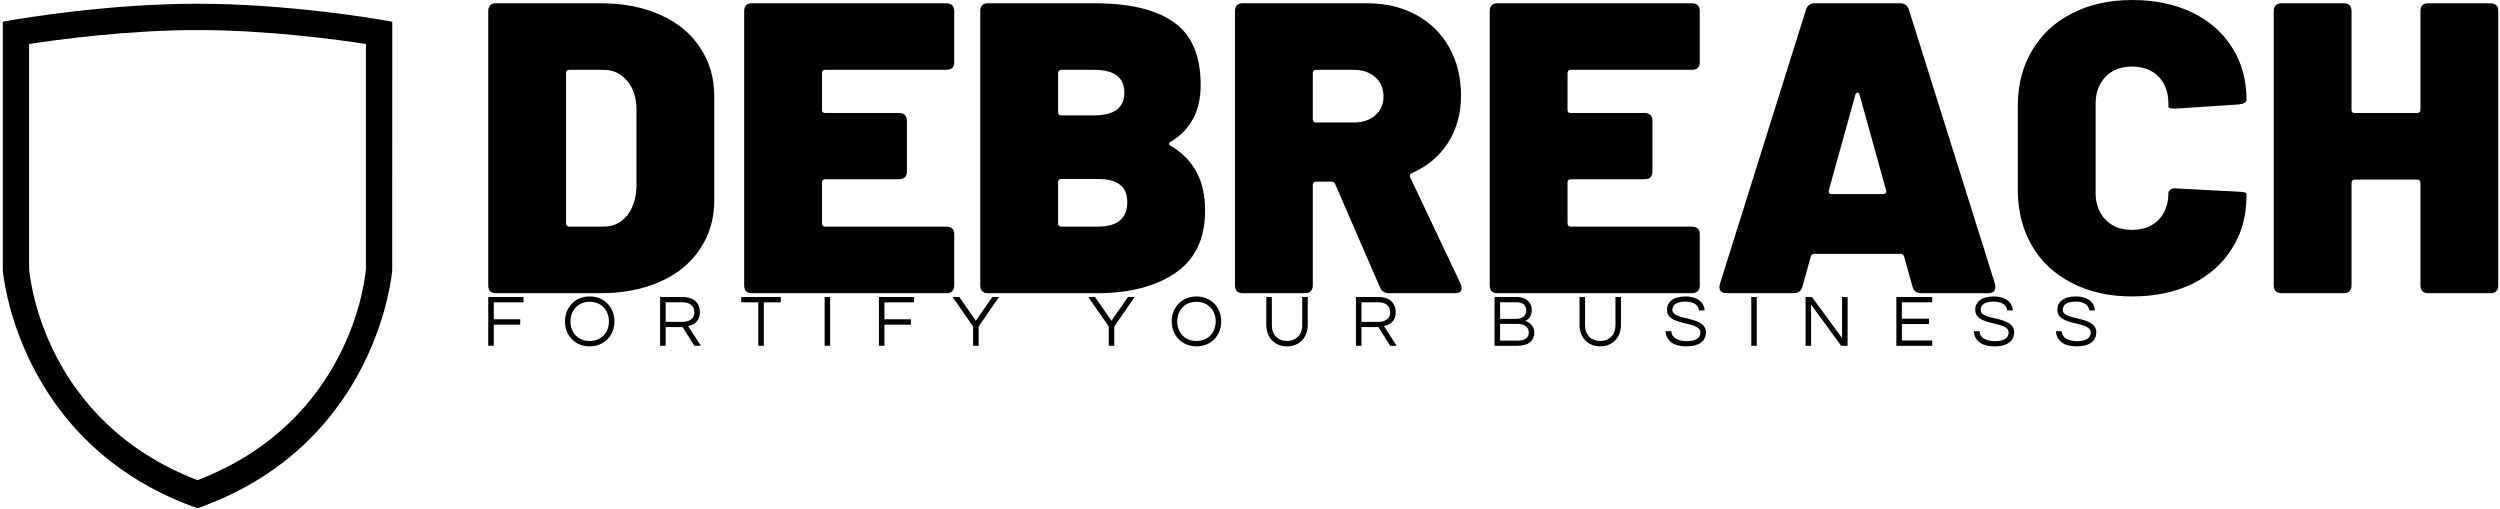
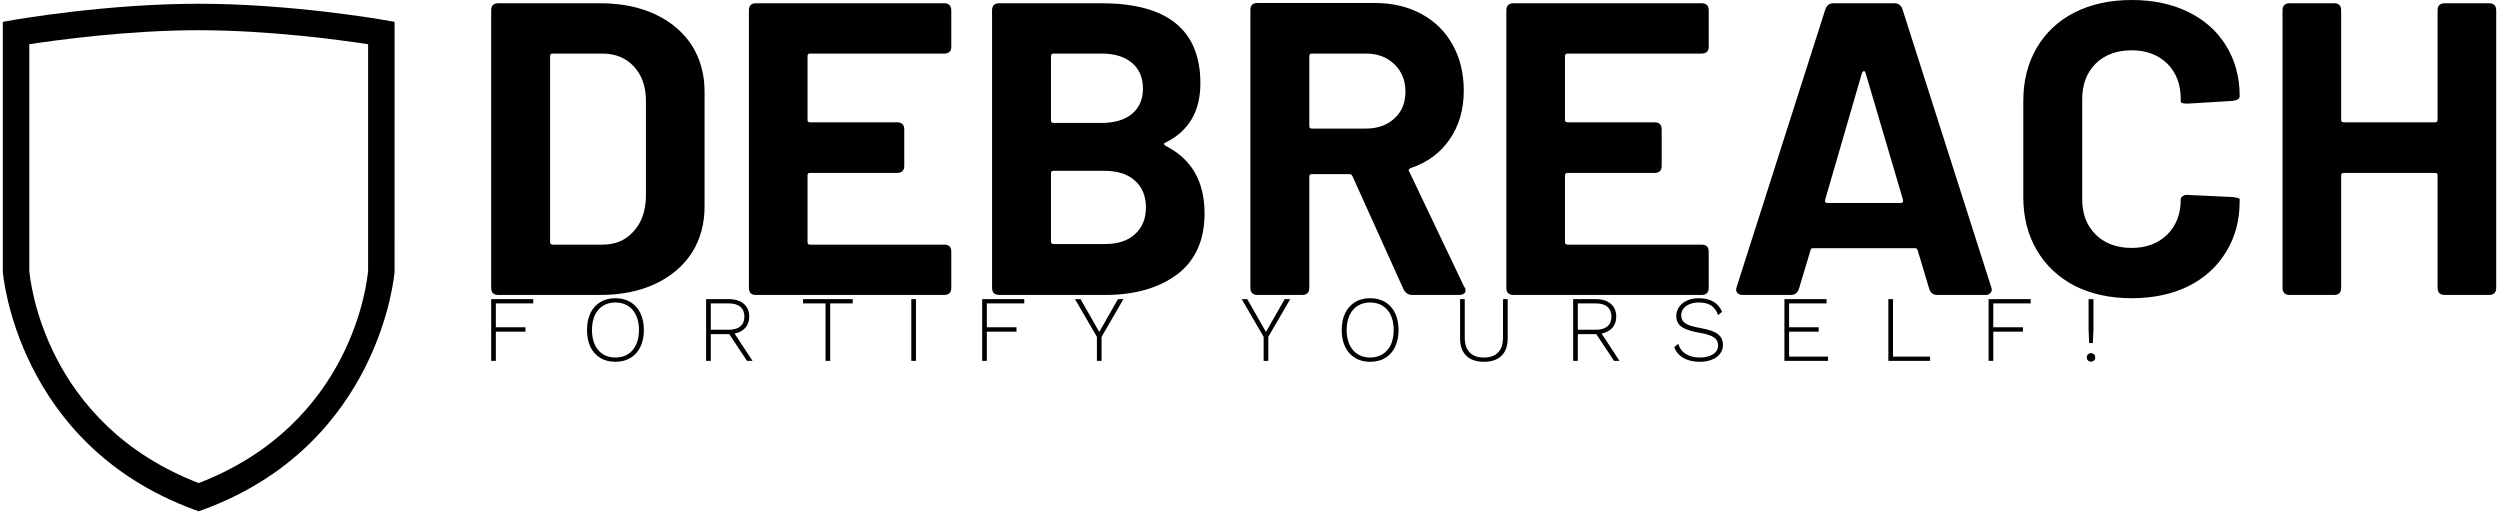
- <svg xmlns="http://www.w3.org/2000/svg" data-v-423bf9ae="" viewBox="0 0 506 103" class="iconLeftSlogan">
-   <g data-v-423bf9ae="" id="5fab1d27-aaca-4562-b160-8a77295c336a" fill="black" transform="matrix(5.988024,0,0,5.988024,95.5303,-24.49102)">
-     <path d="M0.81 14L0.81 14Q0.55 14 0.55 13.73L0.55 13.73L0.55 4.47L0.55 4.47Q0.55 4.20 0.81 4.20L0.81 4.20L4.35 4.20L4.35 4.20Q5.49 4.20 6.36 4.59L6.36 4.59L6.36 4.59Q7.24 4.98 7.71 5.70L7.71 5.70L7.71 5.70Q8.19 6.41 8.19 7.35L8.19 7.35L8.19 10.85L8.19 10.85Q8.19 11.79 7.71 12.50L7.71 12.50L7.71 12.50Q7.24 13.22 6.36 13.61L6.36 13.61L6.36 13.61Q5.49 14 4.35 14L4.35 14L0.81 14ZM3.18 11.63L3.18 11.63Q3.18 11.75 3.29 11.75L3.29 11.75L4.45 11.75L4.45 11.75Q4.93 11.75 5.24 11.38L5.24 11.38L5.24 11.38Q5.54 11.00 5.56 10.40L5.56 10.40L5.56 7.80L5.56 7.80Q5.56 7.20 5.25 6.83L5.25 6.83L5.25 6.83Q4.94 6.45 4.44 6.45L4.44 6.45L3.29 6.45L3.29 6.45Q3.18 6.45 3.18 6.57L3.18 6.57L3.18 11.63ZM16.30 6.19L16.30 6.19Q16.30 6.45 16.03 6.45L16.03 6.45L11.94 6.45L11.94 6.45Q11.83 6.45 11.83 6.57L11.83 6.57L11.83 7.80L11.83 7.80Q11.83 7.91 11.94 7.91L11.94 7.91L14.43 7.91L14.43 7.91Q14.70 7.91 14.70 8.18L14.70 8.18L14.70 9.88L14.70 9.88Q14.70 10.15 14.43 10.15L14.43 10.15L11.94 10.15L11.94 10.15Q11.83 10.15 11.83 10.26L11.83 10.26L11.83 11.63L11.83 11.63Q11.83 11.75 11.94 11.75L11.94 11.75L16.03 11.75L16.03 11.75Q16.30 11.75 16.30 12.01L16.30 12.01L16.30 13.73L16.30 13.73Q16.30 14 16.03 14L16.03 14L9.46 14L9.46 14Q9.20 14 9.20 13.73L9.20 13.73L9.20 4.47L9.20 4.47Q9.20 4.20 9.46 4.20L9.46 4.20L16.03 4.20L16.03 4.20Q16.30 4.20 16.30 4.47L16.30 4.47L16.30 6.19ZM23.62 8.88L23.62 8.88Q23.56 8.90 23.56 8.95L23.56 8.95L23.56 8.95Q23.56 8.99 23.62 9.02L23.62 9.02L23.62 9.02Q24.21 9.37 24.49 9.91L24.49 9.91L24.49 9.91Q24.78 10.44 24.78 11.20L24.78 11.20L24.78 11.20Q24.78 12.64 23.77 13.32L23.77 13.32L23.77 13.32Q22.76 14 21.15 14L21.15 14L17.44 14L17.44 14Q17.18 14 17.18 13.73L17.18 13.73L17.18 4.47L17.18 4.47Q17.18 4.20 17.44 4.20L17.44 4.20L21.03 4.20L21.03 4.20Q22.82 4.20 23.72 4.84L23.72 4.84L23.72 4.84Q24.63 5.47 24.63 6.97L24.63 6.97L24.63 6.97Q24.63 8.27 23.62 8.88L23.62 8.88ZM19.92 6.45L19.92 6.45Q19.81 6.45 19.81 6.57L19.81 6.57L19.81 7.88L19.81 7.88Q19.81 7.99 19.92 7.99L19.92 7.99L21.03 7.99L21.03 7.99Q22.05 7.99 22.05 7.22L22.05 7.22L22.05 7.22Q22.05 6.45 21.03 6.45L21.03 6.45L19.92 6.45ZM21.15 11.75L21.15 11.75Q22.15 11.75 22.15 10.92L22.15 10.92L22.15 10.92Q22.15 10.14 21.17 10.14L21.17 10.14L19.92 10.14L19.92 10.14Q19.81 10.14 19.81 10.25L19.81 10.25L19.81 11.63L19.81 11.63Q19.81 11.75 19.92 11.75L19.92 11.75L21.15 11.75ZM31.00 14L31.00 14Q30.77 14 30.69 13.80L30.69 13.80L29.18 10.32L29.18 10.32Q29.15 10.23 29.04 10.23L29.04 10.23L28.53 10.23L28.53 10.23Q28.42 10.23 28.42 10.35L28.42 10.35L28.42 13.73L28.42 13.73Q28.42 14 28.15 14L28.15 14L26.05 14L26.05 14Q25.79 14 25.79 13.73L25.79 13.73L25.79 4.47L25.79 4.47Q25.79 4.20 26.05 4.20L26.05 4.20L30.24 4.20L30.24 4.20Q31.19 4.20 31.91 4.59L31.91 4.59L31.91 4.59Q32.63 4.98 33.03 5.69L33.03 5.69L33.03 5.69Q33.43 6.40 33.43 7.32L33.43 7.32L33.43 7.32Q33.43 8.23 32.99 8.92L32.99 8.92L32.99 8.92Q32.55 9.60 31.77 9.94L31.77 9.94L31.77 9.94Q31.67 9.98 31.71 10.08L31.71 10.08L33.42 13.69L33.42 13.69Q33.45 13.75 33.45 13.83L33.45 13.83L33.45 13.83Q33.45 14 33.22 14L33.22 14L31.00 14ZM28.53 6.45L28.53 6.45Q28.42 6.45 28.42 6.57L28.42 6.57L28.42 8.12L28.42 8.12Q28.42 8.23 28.53 8.23L28.53 8.23L29.81 8.23L29.81 8.23Q30.25 8.23 30.53 7.99L30.53 7.99L30.53 7.99Q30.81 7.74 30.81 7.35L30.81 7.35L30.81 7.35Q30.81 6.94 30.53 6.70L30.53 6.70L30.53 6.70Q30.25 6.45 29.81 6.45L29.81 6.45L28.53 6.45ZM41.50 6.19L41.50 6.19Q41.50 6.45 41.23 6.45L41.23 6.45L37.14 6.45L37.14 6.45Q37.03 6.45 37.03 6.57L37.03 6.57L37.03 7.80L37.03 7.80Q37.03 7.91 37.14 7.91L37.14 7.91L39.63 7.91L39.63 7.91Q39.90 7.91 39.90 8.18L39.90 8.18L39.90 9.88L39.90 9.88Q39.90 10.15 39.63 10.15L39.63 10.15L37.14 10.15L37.14 10.15Q37.03 10.15 37.03 10.26L37.03 10.26L37.03 11.63L37.03 11.63Q37.03 11.75 37.14 11.75L37.14 11.75L41.23 11.75L41.23 11.75Q41.50 11.75 41.50 12.01L41.50 12.01L41.50 13.73L41.50 13.73Q41.50 14 41.23 14L41.23 14L34.66 14L34.66 14Q34.40 14 34.40 13.73L34.40 13.73L34.40 4.47L34.40 4.47Q34.40 4.20 34.66 4.20L34.66 4.20L41.23 4.20L41.23 4.20Q41.50 4.20 41.50 4.47L41.50 4.47L41.50 6.19ZM48.99 14L48.99 14Q48.75 14 48.69 13.78L48.69 13.78L48.41 12.77L48.41 12.77Q48.38 12.67 48.29 12.67L48.29 12.67L45.37 12.67L45.37 12.67Q45.28 12.67 45.25 12.77L45.25 12.77L44.97 13.78L44.97 13.78Q44.91 14 44.67 14L44.67 14L42.41 14L42.41 14Q42.27 14 42.20 13.92L42.20 13.92L42.20 13.92Q42.14 13.83 42.18 13.69L42.18 13.69L45.09 4.42L45.09 4.42Q45.16 4.20 45.39 4.20L45.39 4.20L48.27 4.20L48.27 4.20Q48.50 4.20 48.57 4.42L48.57 4.42L51.48 13.69L51.48 13.69Q51.49 13.73 51.49 13.79L51.49 13.79L51.49 13.79Q51.49 14 51.25 14L51.25 14L48.99 14ZM45.86 10.53L45.86 10.56L45.86 10.56Q45.86 10.65 45.96 10.65L45.96 10.65L47.70 10.65L47.70 10.65Q47.75 10.65 47.78 10.62L47.78 10.62L47.78 10.62Q47.81 10.58 47.80 10.53L47.80 10.53L46.90 7.29L46.90 7.29Q46.89 7.22 46.84 7.22L46.84 7.22L46.84 7.22Q46.79 7.22 46.76 7.29L46.76 7.29L45.86 10.53ZM56.11 14.11L56.11 14.11Q54.96 14.11 54.09 13.66L54.09 13.66L54.09 13.66Q53.21 13.22 52.73 12.40L52.73 12.40L52.73 12.40Q52.25 11.58 52.25 10.50L52.25 10.50L52.25 7.67L52.25 7.67Q52.25 6.61 52.73 5.80L52.73 5.80L52.73 5.80Q53.21 4.98 54.09 4.54L54.09 4.54L54.09 4.54Q54.96 4.09 56.11 4.09L56.11 4.09L56.11 4.09Q57.26 4.09 58.14 4.51L58.14 4.51L58.14 4.51Q59.01 4.93 59.49 5.69L59.49 5.69L59.49 5.69Q59.98 6.45 59.98 7.46L59.98 7.46L59.98 7.46Q59.98 7.59 59.72 7.62L59.72 7.62L57.62 7.76L57.55 7.76L57.55 7.76Q57.34 7.76 57.34 7.69L57.34 7.69L57.34 7.60L57.34 7.60Q57.34 7.03 57.01 6.68L57.01 6.68L57.01 6.68Q56.67 6.34 56.11 6.34L56.11 6.34L56.11 6.34Q55.55 6.34 55.22 6.68L55.22 6.68L55.22 6.68Q54.88 7.03 54.88 7.60L54.88 7.60L54.88 10.61L54.88 10.61Q54.88 11.17 55.22 11.52L55.22 11.52L55.22 11.52Q55.55 11.86 56.11 11.86L56.11 11.86L56.11 11.86Q56.67 11.86 57.01 11.52L57.01 11.52L57.01 11.52Q57.34 11.17 57.34 10.61L57.34 10.61L57.34 10.61Q57.34 10.54 57.42 10.49L57.42 10.49L57.42 10.49Q57.50 10.44 57.62 10.46L57.62 10.46L59.72 10.57L59.72 10.57Q59.98 10.58 59.98 10.64L59.98 10.64L59.98 10.71L59.98 10.71Q59.98 11.72 59.49 12.49L59.49 12.49L59.49 12.49Q59.01 13.26 58.14 13.69L58.14 13.69L58.14 13.69Q57.26 14.11 56.11 14.11L56.11 14.11ZM65.86 4.47L65.86 4.47Q65.86 4.20 66.12 4.20L66.12 4.20L68.22 4.20L68.22 4.20Q68.49 4.20 68.49 4.47L68.49 4.47L68.49 13.73L68.49 13.73Q68.49 14 68.22 14L68.22 14L66.12 14L66.12 14Q65.86 14 65.86 13.73L65.86 13.73L65.86 10.28L65.86 10.28Q65.86 10.16 65.74 10.16L65.74 10.16L63.64 10.16L63.64 10.16Q63.53 10.16 63.53 10.28L63.53 10.28L63.53 13.73L63.53 13.73Q63.53 14 63.27 14L63.27 14L61.17 14L61.17 14Q60.90 14 60.90 13.73L60.90 13.73L60.90 4.47L60.90 4.47Q60.90 4.20 61.17 4.20L61.17 4.20L63.27 4.20L63.27 4.20Q63.53 4.20 63.53 4.47L63.53 4.47L63.53 7.80L63.53 7.80Q63.53 7.91 63.64 7.91L63.64 7.91L65.74 7.91L65.74 7.91Q65.86 7.91 65.86 7.80L65.86 7.80L65.86 4.47Z" />
+ <svg xmlns="http://www.w3.org/2000/svg" data-v-423bf9ae="" viewBox="0 0 503 103" class="iconLeftSlogan">
+   <g data-v-423bf9ae="" id="07b0a4cf-563f-4ad8-99cd-533526d3a6b6" fill="black" transform="matrix(5.988024,0,0,5.988024,93.73392,-24.49102)">
+     <path d="M1.09 14L1.09 14Q0.85 14 0.85 13.76L0.85 13.76L0.85 4.44L0.85 4.44Q0.85 4.20 1.09 4.20L1.09 4.20L4.52 4.20L4.52 4.20Q5.57 4.20 6.36 4.57L6.36 4.57L6.36 4.57Q7.15 4.94 7.59 5.61L7.59 5.61L7.59 5.61Q8.02 6.29 8.02 7.17L8.02 7.17L8.02 11.03L8.02 11.03Q8.02 11.91 7.59 12.59L7.59 12.59L7.59 12.59Q7.15 13.26 6.36 13.63L6.36 13.63L6.36 13.63Q5.57 14 4.52 14L4.52 14L1.09 14ZM2.83 12.22L2.83 12.22Q2.83 12.31 2.91 12.31L2.91 12.31L4.59 12.31L4.59 12.31Q5.24 12.31 5.63 11.87L5.63 11.87L5.63 11.87Q6.03 11.44 6.05 10.71L6.05 10.71L6.05 7.49L6.05 7.49Q6.05 6.76 5.65 6.33L5.65 6.33L5.65 6.33Q5.25 5.89 4.58 5.89L4.58 5.89L2.91 5.89L2.91 5.89Q2.83 5.89 2.83 5.98L2.83 5.98L2.83 12.22ZM16.31 5.66L16.31 5.66Q16.31 5.89 16.07 5.89L16.07 5.89L11.56 5.89L11.56 5.89Q11.48 5.89 11.48 5.98L11.48 5.98L11.48 8.12L11.48 8.12Q11.48 8.20 11.56 8.20L11.56 8.20L14.49 8.20L14.49 8.20Q14.73 8.20 14.73 8.44L14.73 8.44L14.73 9.66L14.73 9.66Q14.73 9.90 14.49 9.90L14.49 9.90L11.56 9.90L11.56 9.90Q11.48 9.90 11.48 9.98L11.48 9.98L11.48 12.22L11.48 12.22Q11.48 12.31 11.56 12.31L11.56 12.31L16.07 12.31L16.07 12.31Q16.31 12.31 16.31 12.54L16.31 12.54L16.31 13.76L16.31 13.76Q16.31 14 16.07 14L16.07 14L9.74 14L9.74 14Q9.51 14 9.51 13.76L9.51 13.76L9.51 4.44L9.51 4.44Q9.51 4.20 9.74 4.20L9.74 4.20L16.07 4.20L16.07 4.20Q16.31 4.20 16.31 4.44L16.31 4.44L16.31 5.66ZM23.51 8.88L23.51 8.88Q23.46 8.89 23.46 8.93L23.46 8.93L23.46 8.93Q23.46 8.96 23.51 8.99L23.51 8.99L23.51 8.99Q24.82 9.65 24.82 11.26L24.82 11.26L24.82 11.26Q24.82 12.61 23.90 13.31L23.90 13.31L23.90 13.31Q22.97 14 21.48 14L21.48 14L17.92 14L17.92 14Q17.68 14 17.68 13.76L17.68 13.76L17.68 4.44L17.68 4.44Q17.68 4.20 17.92 4.20L17.92 4.20L21.36 4.20L21.36 4.20Q24.68 4.20 24.68 6.89L24.68 6.89L24.68 6.89Q24.68 8.30 23.51 8.88L23.51 8.88ZM19.74 5.89L19.74 5.89Q19.66 5.89 19.66 5.98L19.66 5.98L19.66 8.13L19.66 8.13Q19.66 8.22 19.74 8.22L19.74 8.22L21.36 8.22L21.36 8.22Q22.02 8.22 22.39 7.91L22.39 7.91L22.39 7.91Q22.75 7.60 22.75 7.07L22.75 7.07L22.75 7.07Q22.75 6.52 22.39 6.21L22.39 6.21L22.39 6.21Q22.02 5.89 21.36 5.89L21.36 5.89L19.74 5.89ZM21.48 12.29L21.48 12.29Q22.12 12.29 22.48 11.96L22.48 11.96L22.48 11.96Q22.85 11.63 22.85 11.06L22.85 11.06L22.85 11.06Q22.85 10.49 22.48 10.16L22.48 10.16L22.48 10.16Q22.12 9.83 21.46 9.83L21.46 9.83L19.74 9.83L19.74 9.83Q19.66 9.83 19.66 9.91L19.66 9.91L19.66 12.21L19.66 12.21Q19.66 12.29 19.74 12.29L19.74 12.29L21.48 12.29ZM31.79 14L31.79 14Q31.61 14 31.51 13.82L31.51 13.82L29.79 10.01L29.79 10.01Q29.76 9.94 29.69 9.94L29.69 9.94L28.42 9.94L28.42 9.94Q28.34 9.94 28.34 10.02L28.34 10.02L28.34 13.76L28.34 13.76Q28.34 14 28.10 14L28.10 14L26.60 14L26.60 14Q26.36 14 26.36 13.76L26.36 13.76L26.36 4.42L26.36 4.42Q26.36 4.19 26.60 4.19L26.60 4.19L30.53 4.19L30.53 4.19Q31.43 4.19 32.11 4.56L32.11 4.56L32.11 4.56Q32.79 4.93 33.16 5.60L33.16 5.60L33.16 5.60Q33.53 6.27 33.53 7.14L33.53 7.14L33.53 7.14Q33.53 8.09 33.05 8.78L33.05 8.78L33.05 8.78Q32.58 9.46 31.74 9.74L31.74 9.74L31.74 9.74Q31.70 9.76 31.68 9.79L31.68 9.79L31.68 9.79Q31.67 9.83 31.70 9.86L31.70 9.86L33.54 13.72L33.54 13.72Q33.59 13.78 33.59 13.85L33.59 13.85L33.59 13.85Q33.59 13.92 33.53 13.96L33.53 13.96L33.53 13.96Q33.47 14 33.38 14L33.38 14L31.79 14ZM28.42 5.89L28.42 5.89Q28.34 5.89 28.34 5.98L28.34 5.98L28.34 8.33L28.34 8.33Q28.34 8.41 28.42 8.41L28.42 8.41L30.24 8.41L30.24 8.41Q30.83 8.41 31.20 8.07L31.20 8.07L31.20 8.07Q31.57 7.73 31.57 7.17L31.57 7.17L31.57 7.17Q31.57 6.61 31.20 6.25L31.20 6.25L31.20 6.25Q30.83 5.89 30.24 5.89L30.24 5.89L28.42 5.89ZM41.76 5.66L41.76 5.66Q41.76 5.89 41.52 5.89L41.52 5.89L37.02 5.89L37.02 5.89Q36.93 5.89 36.93 5.98L36.93 5.98L36.93 8.12L36.93 8.12Q36.93 8.20 37.02 8.20L37.02 8.20L39.94 8.20L39.94 8.20Q40.18 8.20 40.18 8.44L40.18 8.44L40.18 9.66L40.18 9.66Q40.18 9.90 39.94 9.90L39.94 9.90L37.02 9.90L37.02 9.90Q36.93 9.90 36.93 9.98L36.93 9.98L36.93 12.22L36.93 12.22Q36.93 12.31 37.02 12.31L37.02 12.31L41.52 12.31L41.52 12.31Q41.76 12.31 41.76 12.54L41.76 12.54L41.76 13.76L41.76 13.76Q41.76 14 41.52 14L41.52 14L35.20 14L35.20 14Q34.96 14 34.96 13.76L34.96 13.76L34.96 4.44L34.96 4.44Q34.96 4.20 35.20 4.20L35.20 4.20L41.52 4.20L41.52 4.20Q41.76 4.20 41.76 4.44L41.76 4.44L41.76 5.66ZM49.43 14L49.43 14Q49.24 14 49.17 13.80L49.17 13.80L48.78 12.50L48.78 12.50Q48.76 12.43 48.69 12.43L48.69 12.43L45.26 12.43L45.26 12.43Q45.19 12.43 45.18 12.50L45.18 12.50L44.79 13.80L44.79 13.80Q44.72 14 44.52 14L44.52 14L42.90 14L42.90 14Q42.77 14 42.71 13.92L42.71 13.92L42.71 13.92Q42.66 13.85 42.70 13.73L42.70 13.73L45.68 4.40L45.68 4.40Q45.75 4.20 45.95 4.20L45.95 4.20L48.01 4.20L48.01 4.20Q48.20 4.20 48.27 4.40L48.27 4.40L51.25 13.73L51.25 13.73Q51.27 13.76 51.27 13.82L51.27 13.82L51.27 13.82Q51.27 13.90 51.21 13.95L51.21 13.95L51.21 13.95Q51.16 14 51.06 14L51.06 14L49.43 14ZM45.67 10.81L45.67 10.81Q45.65 10.91 45.74 10.91L45.74 10.91L48.22 10.91L48.22 10.91Q48.30 10.91 48.29 10.81L48.29 10.81L47.03 6.54L47.03 6.54Q47.01 6.48 46.98 6.48L46.98 6.48L46.98 6.48Q46.94 6.48 46.91 6.54L46.91 6.54L45.67 10.81ZM55.97 14.11L55.97 14.11Q54.88 14.11 54.05 13.69L54.05 13.69L54.05 13.69Q53.23 13.26 52.78 12.49L52.78 12.49L52.78 12.49Q52.33 11.72 52.33 10.71L52.33 10.71L52.33 7.48L52.33 7.48Q52.33 6.47 52.78 5.70L52.78 5.70L52.78 5.70Q53.23 4.93 54.05 4.51L54.05 4.51L54.05 4.51Q54.88 4.09 55.97 4.09L55.97 4.09L55.97 4.09Q57.05 4.09 57.87 4.49L57.87 4.49L57.87 4.49Q58.69 4.89 59.14 5.62L59.14 5.62L59.14 5.62Q59.60 6.36 59.60 7.32L59.60 7.32L59.60 7.32Q59.60 7.45 59.37 7.48L59.37 7.48L57.88 7.57L57.82 7.57L57.82 7.57Q57.62 7.57 57.62 7.50L57.62 7.50L57.62 7.42L57.62 7.42Q57.62 6.68 57.17 6.23L57.17 6.23L57.17 6.23Q56.71 5.78 55.97 5.78L55.97 5.78L55.97 5.78Q55.22 5.78 54.76 6.23L54.76 6.23L54.76 6.23Q54.31 6.68 54.31 7.42L54.31 7.42L54.31 10.79L54.31 10.79Q54.31 11.52 54.76 11.97L54.76 11.97L54.76 11.97Q55.22 12.42 55.97 12.42L55.97 12.42L55.97 12.42Q56.71 12.42 57.17 11.97L57.17 11.97L57.17 11.97Q57.62 11.52 57.62 10.79L57.62 10.79L57.62 10.79Q57.62 10.72 57.69 10.68L57.69 10.68L57.69 10.68Q57.75 10.63 57.86 10.64L57.86 10.64L59.36 10.71L59.36 10.71Q59.60 10.74 59.60 10.78L59.60 10.78L59.60 10.85L59.60 10.85Q59.60 11.82 59.14 12.56L59.14 12.56L59.14 12.56Q58.69 13.30 57.87 13.71L57.87 13.71L57.87 13.71Q57.05 14.11 55.97 14.11L55.97 14.11ZM66.25 4.44L66.25 4.44Q66.25 4.20 66.49 4.20L66.49 4.20L67.98 4.20L67.98 4.20Q68.22 4.20 68.22 4.44L68.22 4.44L68.22 13.76L68.22 13.76Q68.22 14 67.98 14L67.98 14L66.49 14L66.49 14Q66.25 14 66.25 13.76L66.25 13.76L66.25 9.98L66.25 9.98Q66.25 9.90 66.16 9.90L66.16 9.90L63.10 9.90L63.10 9.90Q63.01 9.90 63.01 9.98L63.01 9.98L63.01 13.76L63.01 13.76Q63.01 14 62.78 14L62.78 14L61.28 14L61.28 14Q61.04 14 61.04 13.76L61.04 13.76L61.04 4.44L61.04 4.44Q61.04 4.20 61.28 4.20L61.28 4.20L62.78 4.20L62.78 4.20Q63.01 4.20 63.01 4.44L63.01 4.44L63.01 8.12L63.01 8.12Q63.01 8.20 63.10 8.20L63.10 8.20L66.16 8.20L66.16 8.20Q66.25 8.20 66.25 8.12L66.25 8.12L66.25 4.44Z" />
  </g>
-   <g data-v-423bf9ae="" id="ab3912fe-5a7a-4f38-a898-c5ceda93005e" transform="matrix(1.0652,0,0,1.0652,-14.3233,-1.177576)" stroke="none" fill="black">
+   <g data-v-423bf9ae="" id="4973cbe2-9f46-46b2-9ac3-8267cd5c7501" transform="matrix(1.0652,0,0,1.0652,-14.3233,-1.177576)" stroke="none" fill="black">
    <path d="M50.978 97.682l-.863-.316c-33.473-12.306-36.107-44.576-36.13-44.9l-.006-.175V5.232l2.069-.362c.713-.125 17.662-3.056 34.929-3.056 17.269 0 34.219 2.931 34.932 3.056l2.069.362-.006 47.233c-.022.325-2.656 32.595-36.132 44.9l-.862.317zM18.979 52.194c.164 1.991 2.928 28.961 31.998 40.153 29.06-11.185 31.833-38.129 32.001-40.154V9.462c-5.058-.778-18.611-2.648-32.001-2.648-13.4 0-26.942 1.87-31.998 2.648v42.732z" />
  </g>
-   <g data-v-423bf9ae="" id="46aaf0ba-050e-483a-8a8b-c06d163bad19" fill="black" transform="matrix(1.064747,0,0,1.064747,97.62055,57.76403)">
-     <path d="M7.83 3.22L7.83 2.21L1.13 2.21L1.13 11.48L2.18 11.48L2.18 7.46L7.21 7.46L7.21 6.44L2.18 6.44L2.18 3.22ZM20.41 2.10C17.60 2.10 15.71 4.21 15.71 6.85C15.71 9.48 17.60 11.59 20.41 11.59C23.23 11.59 25.12 9.48 25.12 6.85C25.12 4.21 23.23 2.10 20.41 2.10ZM20.41 10.57C18.16 10.57 16.76 8.93 16.76 6.85C16.76 4.76 18.16 3.12 20.41 3.12C22.67 3.12 24.07 4.76 24.07 6.85C24.07 8.93 22.67 10.57 20.41 10.57ZM34.85 7.92L38.07 7.92L40.31 11.48L41.55 11.48L39.12 7.74C40.15 7.50 41.36 6.90 41.36 5.11C41.36 3.35 40.14 2.21 38.23 2.21L33.80 2.21L33.80 11.48L34.85 11.48ZM34.85 3.21L38.11 3.21C39.42 3.21 40.31 3.93 40.31 5.11C40.31 6.55 39.05 6.93 38.05 6.93L34.85 6.93ZM56.74 2.21L49.22 2.21L49.22 3.22L52.46 3.22L52.46 11.48L53.51 11.48L53.51 3.22L56.74 3.22ZM66.12 2.21L65.07 2.21L65.07 11.48L66.12 11.48ZM82.08 3.22L82.08 2.21L75.39 2.21L75.39 11.48L76.44 11.48L76.44 7.46L81.47 7.46L81.47 6.44L76.44 6.44L76.44 3.22ZM94.35 7.81L98.22 2.21L96.95 2.21L93.81 6.72L90.68 2.21L89.40 2.21L93.30 7.81L93.30 11.48L94.35 11.48ZM120.13 7.81L124.01 2.21L122.74 2.21L119.60 6.72L116.47 2.21L115.19 2.21L119.08 7.81L119.08 11.48L120.13 11.48ZM135.76 2.10C132.94 2.10 131.05 4.21 131.05 6.85C131.05 9.48 132.94 11.59 135.76 11.59C138.57 11.59 140.46 9.48 140.46 6.85C140.46 4.21 138.57 2.10 135.76 2.10ZM135.76 10.57C133.50 10.57 132.10 8.93 132.10 6.85C132.10 4.76 133.50 3.12 135.76 3.12C138.01 3.12 139.41 4.76 139.41 6.85C139.41 8.93 138.01 10.57 135.76 10.57ZM155.86 2.21L155.86 7.52C155.86 9.67 154.43 10.57 152.96 10.57C151.49 10.57 150.08 9.67 150.08 7.52L150.08 2.21L149.03 2.21L149.03 7.49C149.03 9.95 150.65 11.59 152.96 11.59C155.29 11.59 156.91 9.94 156.91 7.49L156.91 2.21ZM167.12 7.92L170.34 7.92L172.58 11.48L173.82 11.48L171.39 7.74C172.42 7.50 173.63 6.90 173.63 5.11C173.63 3.35 172.41 2.21 170.51 2.21L166.07 2.21L166.07 11.48L167.12 11.48ZM167.12 3.21L170.38 3.21C171.70 3.21 172.58 3.93 172.58 5.11C172.58 6.55 171.32 6.93 170.32 6.93L167.12 6.93ZM198.25 6.75C198.91 6.45 199.50 5.85 199.50 4.66C199.50 3.54 198.76 2.21 196.57 2.21L192.42 2.21L192.42 11.48L196.81 11.48C198.93 11.48 199.98 10.43 199.98 9.04C199.98 7.66 199.04 7 198.25 6.75ZM193.47 3.21L196.69 3.21C197.96 3.21 198.45 3.98 198.45 4.75C198.45 5.88 197.54 6.36 196.57 6.36L193.47 6.36ZM196.92 10.49L193.47 10.49L193.47 7.31L196.81 7.31C198.28 7.31 198.93 8.09 198.93 8.96C198.93 9.93 198.20 10.49 196.92 10.49ZM215.40 2.21L215.40 7.52C215.40 9.67 213.98 10.57 212.51 10.57C211.04 10.57 209.62 9.67 209.62 7.52L209.62 2.21L208.57 2.21L208.57 7.49C208.57 9.95 210.20 11.59 212.51 11.59C214.83 11.59 216.45 9.94 216.45 7.49L216.45 2.21ZM226.23 4.65C226.23 4.03 226.59 3.08 228.69 3.08C230.38 3.08 231.17 3.82 231.28 4.75L232.36 4.75C232.27 3.36 231.15 2.10 228.69 2.10C226.37 2.10 225.20 3.15 225.20 4.66C225.20 7.84 231.55 6.69 231.55 8.96C231.55 10.05 230.57 10.60 229.00 10.60C227.39 10.60 226.09 10.05 226.02 8.71L224.92 8.71C225.06 10.37 226.18 11.59 228.93 11.59C231.21 11.59 232.60 10.64 232.60 8.92C232.60 5.68 226.23 6.80 226.23 4.65ZM242.27 2.21L241.22 2.21L241.22 11.48L242.27 11.48ZM258.48 2.21L258.48 10.01L252.76 2.21L251.54 2.21L251.54 11.48L252.59 11.48L252.59 3.65L258.31 11.48L259.53 11.48L259.53 2.21ZM275.62 3.22L275.62 2.21L268.80 2.21L268.80 11.48L275.62 11.48L275.62 10.47L269.85 10.47L269.85 7.35L275.00 7.35L275.00 6.33L269.85 6.33L269.85 3.22ZM284.82 4.65C284.82 4.03 285.18 3.08 287.28 3.08C288.97 3.08 289.76 3.82 289.87 4.75L290.95 4.75C290.86 3.36 289.74 2.10 287.28 2.10C284.96 2.10 283.79 3.15 283.79 4.66C283.79 7.84 290.14 6.69 290.14 8.96C290.14 10.05 289.16 10.60 287.59 10.60C285.98 10.60 284.68 10.05 284.61 8.71L283.51 8.71C283.65 10.37 284.77 11.59 287.52 11.59C289.80 11.59 291.19 10.64 291.19 8.92C291.19 5.68 284.82 6.80 284.82 4.65ZM300.43 4.65C300.43 4.03 300.79 3.08 302.89 3.08C304.58 3.08 305.37 3.82 305.48 4.75L306.56 4.75C306.47 3.36 305.35 2.10 302.89 2.10C300.57 2.10 299.40 3.15 299.40 4.66C299.40 7.84 305.75 6.69 305.75 8.96C305.75 10.05 304.77 10.60 303.20 10.60C301.59 10.60 300.29 10.05 300.22 8.71L299.12 8.71C299.26 10.37 300.38 11.59 303.13 11.59C305.41 11.59 306.80 10.64 306.80 8.92C306.80 5.68 300.43 6.80 300.43 4.65Z" />
+   <g data-v-423bf9ae="" id="a74fba08-cc4d-4c40-99e7-e524f88cf74b" fill="black" transform="matrix(1.343871,0,0,1.343871,96.8617,55.10831)">
+     <path d="M7.76 4.42L2.16 4.42L2.16 7.99L6.59 7.99L6.59 8.65L2.16 8.65L2.16 13.02L1.46 13.02L1.46 3.78L7.76 3.78L7.76 4.42ZM20.06 3.64L20.06 3.64Q21.36 3.64 22.32 4.22L22.32 4.22L22.32 4.22Q23.28 4.80 23.80 5.87L23.80 5.87L23.80 5.87Q24.32 6.94 24.32 8.40L24.32 8.40L24.32 8.40Q24.32 9.86 23.80 10.93L23.80 10.93L23.80 10.93Q23.28 12.00 22.32 12.58L22.32 12.58L22.32 12.58Q21.36 13.16 20.06 13.16L20.06 13.16L20.06 13.16Q18.76 13.16 17.80 12.58L17.80 12.58L17.80 12.58Q16.84 12.00 16.32 10.93L16.32 10.93L16.32 10.93Q15.81 9.86 15.81 8.40L15.81 8.40L15.81 8.40Q15.81 6.94 16.32 5.87L16.32 5.87L16.32 5.87Q16.84 4.80 17.80 4.22L17.80 4.22L17.80 4.22Q18.76 3.64 20.06 3.64L20.06 3.64ZM20.06 4.28L20.06 4.28Q18.98 4.28 18.19 4.78L18.19 4.78L18.19 4.78Q17.40 5.28 16.97 6.21L16.97 6.21L16.97 6.21Q16.55 7.14 16.55 8.40L16.55 8.40L16.55 8.40Q16.55 9.66 16.97 10.59L16.97 10.59L16.97 10.59Q17.40 11.52 18.19 12.02L18.19 12.02L18.19 12.02Q18.98 12.52 20.06 12.52L20.06 12.52L20.06 12.52Q21.14 12.52 21.94 12.02L21.94 12.02L21.94 12.02Q22.74 11.52 23.16 10.59L23.16 10.59L23.16 10.59Q23.59 9.66 23.59 8.40L23.59 8.40L23.59 8.40Q23.59 7.14 23.16 6.21L23.16 6.21L23.16 6.21Q22.74 5.28 21.94 4.78L21.94 4.78L21.94 4.78Q21.14 4.28 20.06 4.28L20.06 4.28ZM40.59 13.02L39.76 13.02L37.11 9.02L37.07 9.02L34.34 9.02L34.34 13.02L33.64 13.02L33.64 3.78L37.07 3.78L37.07 3.78Q38.46 3.78 39.28 4.48L39.28 4.48L39.28 4.48Q40.10 5.18 40.10 6.40L40.10 6.40L40.10 6.40Q40.10 7.41 39.51 8.07L39.51 8.07L39.51 8.07Q38.92 8.74 37.90 8.93L37.90 8.93L40.59 13.02ZM34.34 4.42L34.34 8.36L37.06 8.36L37.06 8.36Q38.18 8.36 38.77 7.85L38.77 7.85L38.77 7.85Q39.37 7.35 39.37 6.40L39.37 6.40L39.37 6.40Q39.37 5.45 38.77 4.93L38.77 4.93L38.77 4.93Q38.18 4.42 37.06 4.42L37.06 4.42L34.34 4.42ZM55.59 3.78L55.59 4.42L52.22 4.42L52.22 13.02L51.52 13.02L51.52 4.42L48.15 4.42L48.15 3.78L55.59 3.78ZM65.06 3.78L65.06 13.02L64.36 13.02L64.36 3.78L65.06 3.78ZM81.27 4.42L75.67 4.42L75.67 7.99L80.11 7.99L80.11 8.65L75.67 8.65L75.67 13.02L74.97 13.02L74.97 3.78L81.27 3.78L81.27 4.42ZM96.12 3.78L92.85 9.42L92.85 13.02L92.15 13.02L92.15 9.42L88.87 3.78L89.70 3.78L92.50 8.69L95.30 3.78L96.12 3.78ZM121.09 3.78L117.81 9.42L117.81 13.02L117.11 13.02L117.11 9.42L113.83 3.78L114.66 3.78L117.46 8.69L120.26 3.78L121.09 3.78ZM133.06 3.64L133.06 3.64Q134.36 3.64 135.32 4.22L135.32 4.22L135.32 4.22Q136.28 4.80 136.79 5.87L136.79 5.87L136.79 5.87Q137.31 6.94 137.31 8.40L137.31 8.40L137.31 8.40Q137.31 9.86 136.79 10.93L136.79 10.93L136.79 10.93Q136.28 12.00 135.32 12.58L135.32 12.58L135.32 12.58Q134.36 13.16 133.06 13.16L133.06 13.16L133.06 13.16Q131.75 13.16 130.80 12.58L130.80 12.58L130.80 12.58Q129.84 12.00 129.32 10.93L129.32 10.93L129.32 10.93Q128.80 9.86 128.80 8.40L128.80 8.40L128.80 8.40Q128.80 6.94 129.32 5.87L129.32 5.87L129.32 5.87Q129.84 4.80 130.80 4.22L130.80 4.22L130.80 4.22Q131.75 3.64 133.06 3.64L133.06 3.64ZM133.06 4.28L133.06 4.28Q131.98 4.28 131.19 4.78L131.19 4.78L131.19 4.78Q130.40 5.28 129.97 6.21L129.97 6.21L129.97 6.21Q129.54 7.14 129.54 8.40L129.54 8.40L129.54 8.40Q129.54 9.66 129.97 10.59L129.97 10.59L129.97 10.59Q130.40 11.52 131.19 12.02L131.19 12.02L131.19 12.02Q131.98 12.52 133.06 12.52L133.06 12.52L133.06 12.52Q134.13 12.52 134.93 12.02L134.93 12.02L134.93 12.02Q135.73 11.52 136.16 10.59L136.16 10.59L136.16 10.59Q136.58 9.66 136.58 8.40L136.58 8.40L136.58 8.40Q136.58 7.14 136.16 6.21L136.16 6.21L136.16 6.21Q135.73 5.28 134.93 4.78L134.93 4.78L134.93 4.78Q134.13 4.28 133.06 4.28L133.06 4.28ZM153.65 3.78L153.65 9.65L153.65 9.65Q153.65 11.35 152.73 12.26L152.73 12.26L152.73 12.26Q151.80 13.16 150.09 13.16L150.09 13.16L150.09 13.16Q148.39 13.16 147.46 12.26L147.46 12.26L147.46 12.26Q146.52 11.35 146.52 9.65L146.52 9.65L146.52 3.78L147.22 3.78L147.22 9.51L147.22 9.51Q147.22 10.99 147.95 11.75L147.95 11.75L147.95 11.75Q148.68 12.52 150.09 12.52L150.09 12.52L150.09 12.52Q151.49 12.52 152.22 11.75L152.22 11.75L152.22 11.75Q152.95 10.99 152.95 9.51L152.95 9.51L152.95 3.78L153.65 3.78ZM170.39 13.02L169.57 13.02L166.92 9.02L166.88 9.02L164.15 9.02L164.15 13.02L163.45 13.02L163.45 3.78L166.88 3.78L166.88 3.78Q168.27 3.78 169.09 4.48L169.09 4.48L169.09 4.48Q169.90 5.18 169.90 6.40L169.90 6.40L169.90 6.40Q169.90 7.41 169.32 8.07L169.32 8.07L169.32 8.07Q168.73 8.74 167.71 8.93L167.71 8.93L170.39 13.02ZM164.15 4.42L164.15 8.36L166.87 8.36L166.87 8.36Q167.99 8.36 168.58 7.85L168.58 7.85L168.58 7.85Q169.18 7.35 169.18 6.40L169.18 6.40L169.18 6.40Q169.18 5.45 168.58 4.93L168.58 4.93L168.58 4.93Q167.99 4.42 166.87 4.42L166.87 4.42L164.15 4.42ZM182.27 3.64L182.27 3.64Q184.87 3.64 185.75 5.68L185.75 5.68L185.15 6.17L185.15 6.17Q184.80 5.18 184.11 4.73L184.11 4.73L184.11 4.73Q183.41 4.28 182.28 4.28L182.28 4.28L182.28 4.28Q181.47 4.28 180.87 4.54L180.87 4.54L180.87 4.54Q180.26 4.79 179.95 5.22L179.95 5.22L179.95 5.22Q179.63 5.66 179.63 6.20L179.63 6.20L179.63 6.20Q179.63 6.73 179.90 7.08L179.90 7.08L179.90 7.08Q180.17 7.43 180.80 7.68L180.80 7.68L180.80 7.68Q181.44 7.92 182.56 8.12L182.56 8.12L182.56 8.12Q184.37 8.43 185.12 9.02L185.12 9.02L185.12 9.02Q185.88 9.60 185.88 10.64L185.88 10.64L185.88 10.64Q185.88 11.38 185.44 11.96L185.44 11.96L185.44 11.96Q185.01 12.53 184.22 12.84L184.22 12.84L184.22 12.84Q183.43 13.16 182.41 13.16L182.41 13.16L182.41 13.16Q180.95 13.16 179.95 12.58L179.95 12.58L179.95 12.58Q178.95 12.00 178.58 10.95L178.58 10.95L179.20 10.47L179.20 10.47Q179.48 11.47 180.33 11.99L180.33 11.99L180.33 11.99Q181.17 12.52 182.42 12.52L182.42 12.52L182.42 12.52Q183.62 12.52 184.39 12.03L184.39 12.03L184.39 12.03Q185.15 11.54 185.15 10.68L185.15 10.68L185.15 10.68Q185.15 9.94 184.53 9.51L184.53 9.51L184.53 9.51Q183.90 9.07 182.36 8.81L182.36 8.81L182.36 8.81Q181.06 8.58 180.31 8.26L180.31 8.26L180.31 8.26Q179.55 7.94 179.22 7.46L179.22 7.46L179.22 7.46Q178.89 6.99 178.89 6.27L178.89 6.27L178.89 6.27Q178.89 5.56 179.31 4.96L179.31 4.96L179.31 4.96Q179.72 4.35 180.48 4.00L180.48 4.00L180.48 4.00Q181.24 3.64 182.27 3.64L182.27 3.64ZM195.78 12.38L201.61 12.38L201.61 13.02L195.08 13.02L195.08 3.78L201.39 3.78L201.39 4.42L195.78 4.42L195.78 7.99L200.21 7.99L200.21 8.65L195.78 8.65L195.78 12.38ZM211.34 12.38L216.89 12.38L216.89 13.02L210.64 13.02L210.64 3.78L211.34 3.78L211.34 12.38ZM231.95 4.42L226.35 4.42L226.35 7.99L230.79 7.99L230.79 8.65L226.35 8.65L226.35 13.02L225.65 13.02L225.65 3.78L231.95 3.78L231.95 4.42ZM241.35 3.78L241.35 8.26L241.26 10.36L240.70 10.36L240.62 8.26L240.62 3.78L241.35 3.78ZM240.98 11.87L240.98 11.87Q241.26 11.87 241.44 12.05L241.44 12.05L241.44 12.05Q241.61 12.22 241.61 12.50L241.61 12.50L241.61 12.50Q241.61 12.78 241.44 12.96L241.44 12.96L241.44 12.96Q241.26 13.13 240.98 13.13L240.98 13.13L240.98 13.13Q240.70 13.13 240.53 12.96L240.53 12.96L240.53 12.96Q240.35 12.78 240.35 12.50L240.35 12.50L240.35 12.50Q240.35 12.22 240.53 12.05L240.53 12.05L240.53 12.05Q240.70 11.87 240.98 11.87L240.98 11.87Z" />
  </g>
</svg>
